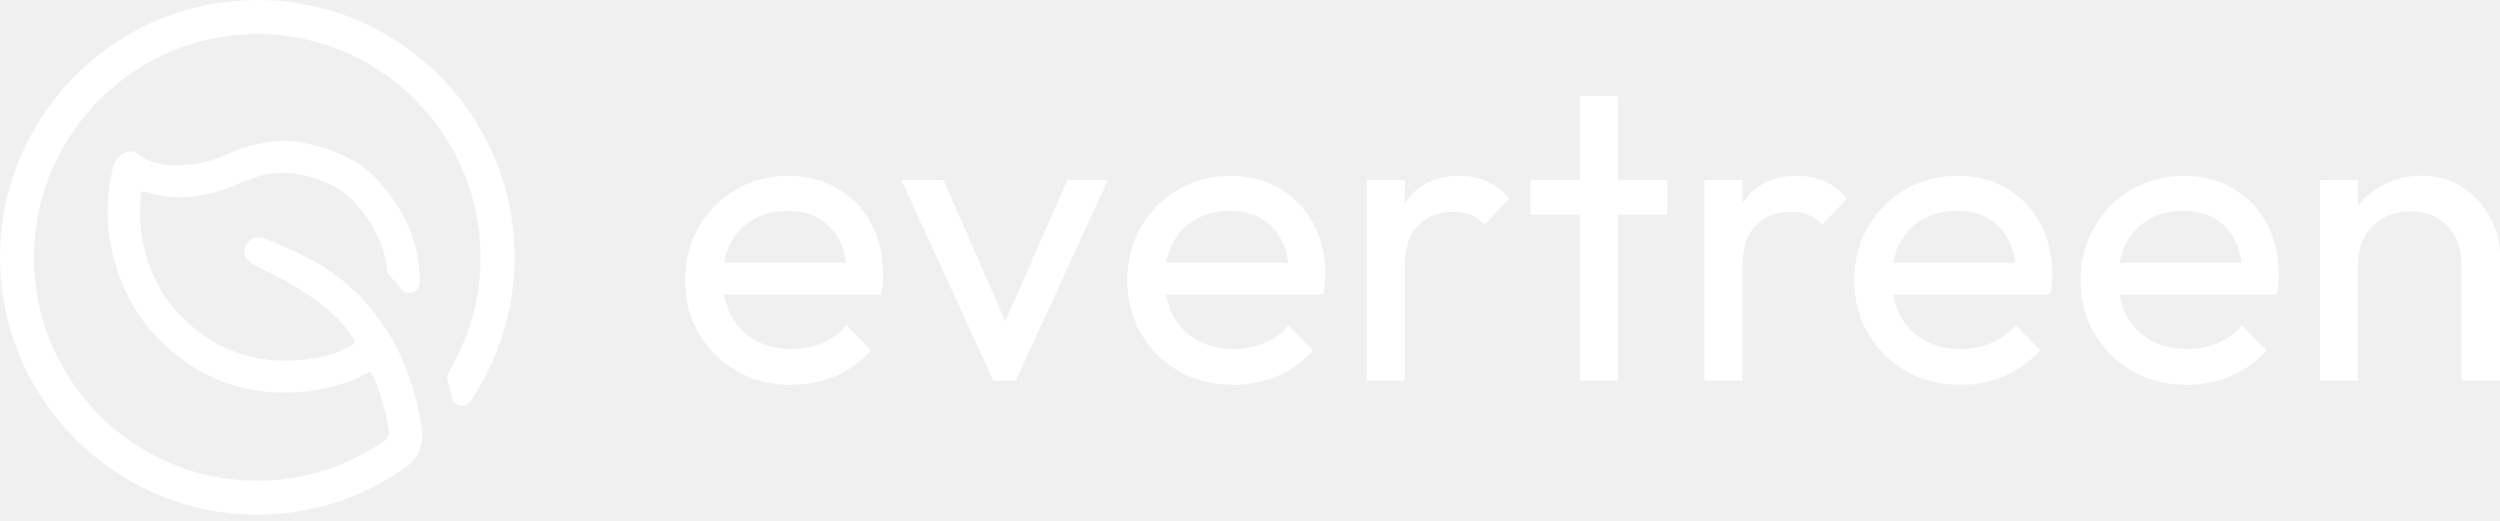
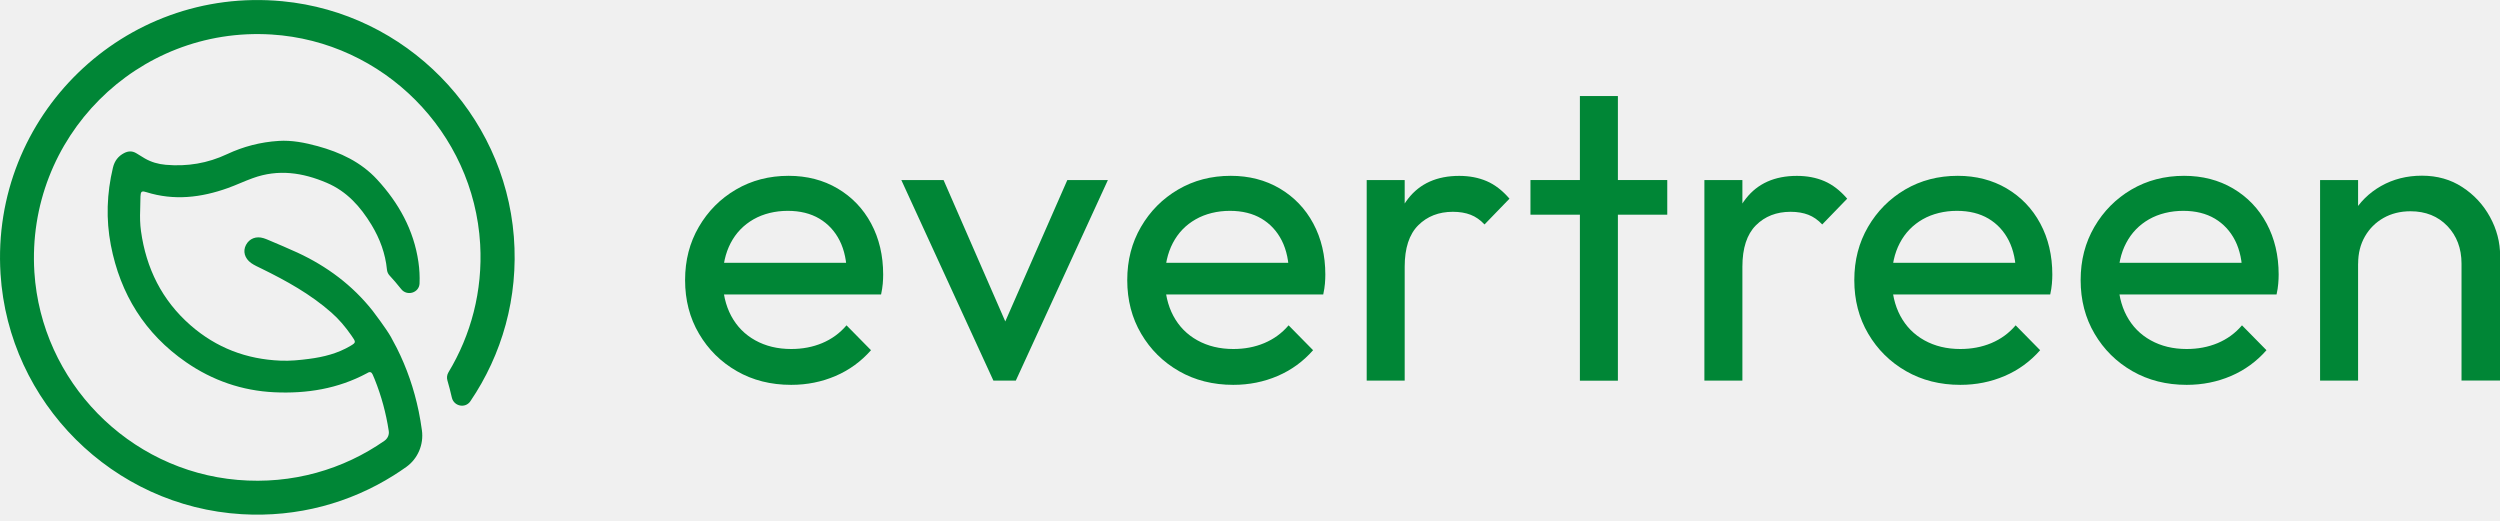
<svg xmlns="http://www.w3.org/2000/svg" width="168" height="35" viewBox="0 0 168 35" fill="none">
  <g clip-path="url(#clip0_1_2041)">
-     <path d="M53.161 25.862C51.801 25.862 50.585 25.555 49.514 24.94C48.443 24.325 47.597 23.489 46.974 22.427C46.35 21.369 46.038 20.167 46.038 18.825C46.038 17.482 46.345 16.307 46.96 15.249C47.575 14.192 48.406 13.351 49.46 12.736C50.508 12.122 51.688 11.815 52.994 11.815C54.223 11.815 55.322 12.099 56.284 12.664C57.247 13.234 58.002 14.016 58.54 15.019C59.078 16.022 59.349 17.166 59.349 18.454C59.349 18.644 59.34 18.847 59.322 19.064C59.304 19.281 59.263 19.525 59.209 19.787H47.828V17.659H57.844L56.908 18.481C56.908 17.573 56.745 16.804 56.425 16.167C56.104 15.534 55.647 15.042 55.064 14.694C54.477 14.345 53.767 14.169 52.935 14.169C52.104 14.169 51.299 14.359 50.635 14.739C49.975 15.118 49.46 15.647 49.102 16.33C48.745 17.012 48.565 17.817 48.565 18.743C48.565 19.67 48.755 20.515 49.134 21.225C49.514 21.934 50.052 22.481 50.752 22.87C51.453 23.259 52.257 23.453 53.166 23.453C53.921 23.453 54.617 23.322 55.254 23.055C55.887 22.788 56.434 22.395 56.886 21.862L58.531 23.534C57.866 24.289 57.075 24.868 56.149 25.265C55.222 25.663 54.228 25.862 53.17 25.862H53.161Z" fill="white" />
-     <path d="M66.757 25.578L60.569 12.1H63.408L68.375 23.48H66.73L71.724 12.1H74.45L68.262 25.578H66.757Z" fill="white" />
-     <path d="M82.874 25.862C81.514 25.862 80.298 25.555 79.227 24.94C78.156 24.325 77.31 23.489 76.687 22.427C76.063 21.369 75.751 20.167 75.751 18.825C75.751 17.482 76.058 16.307 76.673 15.249C77.288 14.192 78.119 13.351 79.172 12.736C80.221 12.122 81.401 11.815 82.707 11.815C83.936 11.815 85.035 12.099 85.997 12.664C86.96 13.234 87.715 14.016 88.253 15.019C88.79 16.022 89.062 17.166 89.062 18.454C89.062 18.644 89.053 18.847 89.035 19.064C89.016 19.281 88.98 19.525 88.922 19.787H77.541V17.659H87.557L86.621 18.481C86.621 17.573 86.458 16.804 86.137 16.167C85.817 15.534 85.36 15.042 84.777 14.694C84.189 14.345 83.48 14.169 82.648 14.169C81.817 14.169 81.012 14.359 80.348 14.739C79.683 15.118 79.172 15.647 78.815 16.33C78.458 17.012 78.278 17.817 78.278 18.743C78.278 19.67 78.467 20.515 78.847 21.225C79.227 21.934 79.764 22.481 80.465 22.87C81.166 23.259 81.97 23.453 82.879 23.453C83.633 23.453 84.329 23.322 84.962 23.055C85.595 22.788 86.142 22.395 86.594 21.862L88.239 23.534C87.575 24.289 86.784 24.868 85.857 25.265C84.931 25.663 83.936 25.862 82.879 25.862H82.874Z" fill="white" />
-     <path d="M91.842 25.578V12.1H94.395V25.578H91.842ZM94.395 17.916L93.433 17.465C93.433 15.742 93.831 14.373 94.626 13.351C95.421 12.33 96.565 11.819 98.061 11.819C98.743 11.819 99.358 11.937 99.905 12.172C100.452 12.407 100.963 12.8 101.437 13.351L99.76 15.083C99.476 14.78 99.164 14.563 98.825 14.432C98.486 14.301 98.088 14.233 97.632 14.233C96.687 14.233 95.91 14.536 95.304 15.141C94.698 15.747 94.395 16.674 94.395 17.921V17.916Z" fill="white" />
-     <path d="M102.847 14.427V12.099H112.04V14.427H102.847ZM106.169 25.577V6.454H108.722V25.582H106.169V25.577Z" fill="white" />
-     <path d="M114.535 25.578V12.1H117.089V25.578H114.535ZM117.089 17.916L116.126 17.465C116.126 15.742 116.524 14.373 117.319 13.351C118.115 12.33 119.258 11.819 120.754 11.819C121.437 11.819 122.052 11.937 122.598 12.172C123.145 12.407 123.656 12.8 124.131 13.351L122.454 15.083C122.169 14.78 121.857 14.563 121.518 14.432C121.179 14.301 120.781 14.233 120.325 14.233C119.38 14.233 118.603 14.536 117.997 15.141C117.392 15.747 117.089 16.674 117.089 17.921V17.916Z" fill="white" />
-     <path d="M131.733 25.862C130.372 25.862 129.156 25.555 128.085 24.94C127.014 24.325 126.169 23.489 125.545 22.427C124.921 21.369 124.609 20.167 124.609 18.825C124.609 17.482 124.917 16.307 125.531 15.249C126.146 14.192 126.978 13.351 128.026 12.736C129.075 12.122 130.255 11.815 131.561 11.815C132.79 11.815 133.888 12.099 134.851 12.664C135.814 13.234 136.569 14.016 137.107 15.019C137.644 16.022 137.916 17.166 137.916 18.454C137.916 18.644 137.907 18.847 137.888 19.064C137.87 19.281 137.834 19.525 137.775 19.787H126.395V17.659H136.41L135.475 18.481C135.475 17.573 135.312 16.804 134.991 16.167C134.67 15.534 134.214 15.042 133.631 14.694C133.043 14.345 132.334 14.169 131.502 14.169C130.67 14.169 129.866 14.359 129.201 14.739C128.542 15.118 128.026 15.647 127.669 16.33C127.308 17.012 127.131 17.817 127.131 18.743C127.131 19.67 127.321 20.515 127.701 21.225C128.081 21.934 128.618 22.481 129.319 22.87C130.02 23.259 130.824 23.453 131.733 23.453C132.487 23.453 133.183 23.322 133.821 23.055C134.453 22.788 135 22.395 135.452 21.862L137.097 23.534C136.433 24.289 135.642 24.868 134.716 25.265C133.789 25.663 132.795 25.862 131.737 25.862H131.733Z" fill="white" />
-     <path d="M146.942 25.862C145.582 25.862 144.366 25.555 143.295 24.94C142.224 24.325 141.379 23.489 140.755 22.427C140.131 21.369 139.819 20.167 139.819 18.825C139.819 17.482 140.127 16.307 140.741 15.249C141.356 14.192 142.188 13.351 143.236 12.736C144.285 12.122 145.465 11.815 146.771 11.815C148 11.815 149.098 12.099 150.061 12.664C151.024 13.234 151.779 14.016 152.317 15.019C152.854 16.022 153.126 17.166 153.126 18.454C153.126 18.644 153.117 18.847 153.098 19.064C153.08 19.281 153.044 19.525 152.985 19.787H141.605V17.659H151.62L150.685 18.481C150.685 17.573 150.522 16.804 150.201 16.167C149.88 15.534 149.424 15.042 148.841 14.694C148.253 14.345 147.544 14.169 146.712 14.169C145.88 14.169 145.076 14.359 144.411 14.739C143.752 15.118 143.236 15.647 142.879 16.33C142.518 17.012 142.341 17.817 142.341 18.743C142.341 19.67 142.531 20.515 142.911 21.225C143.291 21.934 143.828 22.481 144.529 22.87C145.229 23.259 146.034 23.453 146.942 23.453C147.697 23.453 148.393 23.322 149.031 23.055C149.663 22.788 150.21 22.395 150.662 21.862L152.307 23.534C151.643 24.289 150.852 24.868 149.926 25.265C148.999 25.663 148.005 25.862 146.947 25.862H146.942Z" fill="white" />
-     <path d="M155.909 25.577V12.099H158.463V25.577H155.909ZM165.414 25.577V17.718C165.414 16.696 165.098 15.855 164.465 15.191C163.832 14.531 163.005 14.197 161.984 14.197C161.301 14.197 160.696 14.35 160.167 14.649C159.638 14.951 159.222 15.367 158.919 15.896C158.617 16.425 158.467 17.03 158.467 17.713L157.419 17.116C157.419 16.095 157.645 15.187 158.101 14.391C158.553 13.595 159.191 12.967 160.004 12.502C160.818 12.041 161.735 11.806 162.757 11.806C163.778 11.806 164.682 12.059 165.468 12.574C166.255 13.085 166.874 13.754 167.326 14.576C167.778 15.399 168.009 16.276 168.009 17.202V25.573H165.428L165.414 25.577Z" fill="white" />
-     <path d="M18.97 0.082C8.312 -0.93 -0.633 7.806 0.036 18.405C0.579 27.061 7.593 34.044 16.249 34.554C20.005 34.776 23.526 33.79 26.454 31.946C26.744 31.766 27.024 31.576 27.299 31.381C28.081 30.825 28.484 29.867 28.353 28.918C28.294 28.484 28.221 28.059 28.136 27.639C27.824 26.129 27.331 24.71 26.667 23.39C26.536 23.133 26.4 22.88 26.26 22.627C25.925 22.044 25.107 20.968 25.04 20.882C23.679 19.164 21.971 17.894 19.991 16.977C19.358 16.683 18.707 16.416 18.066 16.141C17.948 16.091 17.831 16.041 17.709 16.005C17.211 15.851 16.759 16.028 16.529 16.462C16.307 16.887 16.439 17.357 16.872 17.673C17.094 17.831 17.342 17.935 17.587 18.057C19.245 18.871 20.863 19.766 22.265 21C22.78 21.451 23.223 21.98 23.611 22.541C23.923 22.988 23.941 23.011 23.562 23.237C22.698 23.752 21.745 23.992 20.759 24.118C20.131 24.2 19.498 24.263 18.857 24.236C16.561 24.145 14.54 23.372 12.809 21.863C10.879 20.177 9.822 18.03 9.474 15.526C9.41 15.065 9.401 14.595 9.419 14.129C9.469 12.963 9.333 12.755 9.84 12.914C11.697 13.497 13.514 13.28 15.309 12.638C15.878 12.434 16.425 12.172 16.994 11.969C18.694 11.35 20.339 11.594 21.957 12.285C23.308 12.859 24.221 13.885 24.963 15.106C25.537 16.055 25.898 17.049 26.002 18.111C26.016 18.261 26.075 18.405 26.179 18.514C26.405 18.758 26.671 19.061 26.96 19.427C27.349 19.924 28.167 19.68 28.194 19.051C28.212 18.577 28.19 18.093 28.118 17.605C27.806 15.454 26.793 13.637 25.338 12.059C24.258 10.889 22.866 10.238 21.352 9.822C20.488 9.587 19.611 9.411 18.716 9.47C17.514 9.546 16.357 9.845 15.268 10.355C13.953 10.975 12.583 11.201 11.137 11.074C10.635 11.029 10.17 10.898 9.736 10.649C9.541 10.536 9.351 10.419 9.166 10.301C8.895 10.134 8.624 10.143 8.348 10.283C7.941 10.491 7.697 10.816 7.589 11.268C7.177 12.995 7.114 14.73 7.449 16.475C8.086 19.766 9.731 22.419 12.497 24.335C14.278 25.569 16.267 26.256 18.427 26.36C20.601 26.464 22.707 26.129 24.66 25.081C24.674 25.072 24.687 25.067 24.701 25.058C24.859 24.959 24.972 25.004 25.044 25.171C25.089 25.275 25.13 25.375 25.175 25.479C25.632 26.613 25.944 27.775 26.124 28.959C26.165 29.212 26.052 29.465 25.844 29.614C23.083 31.544 19.643 32.566 15.964 32.249C8.628 31.621 2.78 25.632 2.31 18.288C1.745 9.239 9.216 1.759 18.246 2.319C25.767 2.789 31.833 8.886 32.267 16.407C32.447 19.567 31.643 22.523 30.138 25.017C30.038 25.185 30.011 25.379 30.066 25.564C30.174 25.935 30.273 26.319 30.364 26.717C30.5 27.305 31.268 27.463 31.607 26.966C33.722 23.851 34.852 20.014 34.531 15.906C33.876 7.598 27.268 0.868 18.97 0.082Z" fill="white" />
+     <path d="M53.161 25.862C51.801 25.862 50.585 25.555 49.514 24.94C48.443 24.325 47.597 23.489 46.974 22.427C46.35 21.369 46.038 20.167 46.038 18.825C46.038 17.482 46.345 16.307 46.96 15.249C47.575 14.192 48.406 13.351 49.46 12.736C50.508 12.122 51.688 11.815 52.994 11.815C54.223 11.815 55.322 12.099 56.284 12.664C57.247 13.234 58.002 14.016 58.54 15.019C59.078 16.022 59.349 17.166 59.349 18.454C59.349 18.644 59.34 18.847 59.322 19.064C59.304 19.281 59.263 19.525 59.209 19.787H47.828V17.659H57.844L56.908 18.481C56.908 17.573 56.745 16.804 56.425 16.167C56.104 15.534 55.647 15.042 55.064 14.694C54.477 14.345 53.767 14.169 52.935 14.169C52.104 14.169 51.299 14.359 50.635 14.739C49.975 15.118 49.46 15.647 49.102 16.33C48.745 17.012 48.565 17.817 48.565 18.743C48.565 19.67 48.755 20.515 49.134 21.225C49.514 21.934 50.052 22.481 50.752 22.87C51.453 23.259 52.257 23.453 53.166 23.453C53.921 23.453 54.617 23.322 55.254 23.055C55.887 22.788 56.434 22.395 56.886 21.862L58.531 23.534C57.866 24.289 57.075 24.868 56.149 25.265C55.222 25.663 54.228 25.862 53.17 25.862H53.161Z" fill="#008636" />
+     <path d="M66.757 25.578L60.569 12.1H63.408L68.375 23.48H66.73L71.724 12.1H74.45L68.262 25.578H66.757Z" fill="#008636" />
+     <path d="M82.874 25.862C81.514 25.862 80.298 25.555 79.227 24.94C78.156 24.325 77.31 23.489 76.687 22.427C76.063 21.369 75.751 20.167 75.751 18.825C75.751 17.482 76.058 16.307 76.673 15.249C77.288 14.192 78.119 13.351 79.172 12.736C80.221 12.122 81.401 11.815 82.707 11.815C83.936 11.815 85.035 12.099 85.997 12.664C86.96 13.234 87.715 14.016 88.253 15.019C88.79 16.022 89.062 17.166 89.062 18.454C89.062 18.644 89.053 18.847 89.035 19.064C89.016 19.281 88.98 19.525 88.922 19.787H77.541V17.659H87.557L86.621 18.481C86.621 17.573 86.458 16.804 86.137 16.167C85.817 15.534 85.36 15.042 84.777 14.694C84.189 14.345 83.48 14.169 82.648 14.169C81.817 14.169 81.012 14.359 80.348 14.739C79.683 15.118 79.172 15.647 78.815 16.33C78.458 17.012 78.278 17.817 78.278 18.743C78.278 19.67 78.467 20.515 78.847 21.225C79.227 21.934 79.764 22.481 80.465 22.87C81.166 23.259 81.97 23.453 82.879 23.453C83.633 23.453 84.329 23.322 84.962 23.055C85.595 22.788 86.142 22.395 86.594 21.862L88.239 23.534C87.575 24.289 86.784 24.868 85.857 25.265C84.931 25.663 83.936 25.862 82.879 25.862H82.874Z" fill="#008636" />
+     <path d="M91.842 25.578V12.1H94.395V25.578H91.842ZM94.395 17.916L93.433 17.465C93.433 15.742 93.831 14.373 94.626 13.351C95.421 12.33 96.565 11.819 98.061 11.819C98.743 11.819 99.358 11.937 99.905 12.172C100.452 12.407 100.963 12.8 101.437 13.351L99.76 15.083C99.476 14.78 99.164 14.563 98.825 14.432C98.486 14.301 98.088 14.233 97.632 14.233C96.687 14.233 95.91 14.536 95.304 15.141C94.698 15.747 94.395 16.674 94.395 17.921V17.916Z" fill="#008636" />
+     <path d="M102.847 14.427V12.099H112.04V14.427H102.847ZM106.169 25.577V6.454H108.722V25.582H106.169V25.577Z" fill="#008636" />
+     <path d="M114.535 25.578V12.1H117.089V25.578H114.535ZM117.089 17.916L116.126 17.465C116.126 15.742 116.524 14.373 117.319 13.351C118.115 12.33 119.258 11.819 120.754 11.819C121.437 11.819 122.052 11.937 122.598 12.172C123.145 12.407 123.656 12.8 124.131 13.351L122.454 15.083C122.169 14.78 121.857 14.563 121.518 14.432C121.179 14.301 120.781 14.233 120.325 14.233C119.38 14.233 118.603 14.536 117.997 15.141C117.392 15.747 117.089 16.674 117.089 17.921V17.916Z" fill="#008636" />
+     <path d="M131.733 25.862C130.372 25.862 129.156 25.555 128.085 24.94C127.014 24.325 126.169 23.489 125.545 22.427C124.921 21.369 124.609 20.167 124.609 18.825C124.609 17.482 124.917 16.307 125.531 15.249C126.146 14.192 126.978 13.351 128.026 12.736C129.075 12.122 130.255 11.815 131.561 11.815C132.79 11.815 133.888 12.099 134.851 12.664C135.814 13.234 136.569 14.016 137.107 15.019C137.644 16.022 137.916 17.166 137.916 18.454C137.916 18.644 137.907 18.847 137.888 19.064C137.87 19.281 137.834 19.525 137.775 19.787H126.395V17.659H136.41L135.475 18.481C135.475 17.573 135.312 16.804 134.991 16.167C134.67 15.534 134.214 15.042 133.631 14.694C133.043 14.345 132.334 14.169 131.502 14.169C130.67 14.169 129.866 14.359 129.201 14.739C128.542 15.118 128.026 15.647 127.669 16.33C127.308 17.012 127.131 17.817 127.131 18.743C127.131 19.67 127.321 20.515 127.701 21.225C128.081 21.934 128.618 22.481 129.319 22.87C130.02 23.259 130.824 23.453 131.733 23.453C132.487 23.453 133.183 23.322 133.821 23.055C134.453 22.788 135 22.395 135.452 21.862L137.097 23.534C136.433 24.289 135.642 24.868 134.716 25.265C133.789 25.663 132.795 25.862 131.737 25.862H131.733Z" fill="#008636" />
+     <path d="M146.942 25.862C145.582 25.862 144.366 25.555 143.295 24.94C142.224 24.325 141.379 23.489 140.755 22.427C140.131 21.369 139.819 20.167 139.819 18.825C139.819 17.482 140.127 16.307 140.741 15.249C141.356 14.192 142.188 13.351 143.236 12.736C144.285 12.122 145.465 11.815 146.771 11.815C148 11.815 149.098 12.099 150.061 12.664C151.024 13.234 151.779 14.016 152.317 15.019C152.854 16.022 153.126 17.166 153.126 18.454C153.126 18.644 153.117 18.847 153.098 19.064C153.08 19.281 153.044 19.525 152.985 19.787H141.605V17.659H151.62L150.685 18.481C150.685 17.573 150.522 16.804 150.201 16.167C149.88 15.534 149.424 15.042 148.841 14.694C148.253 14.345 147.544 14.169 146.712 14.169C145.88 14.169 145.076 14.359 144.411 14.739C143.752 15.118 143.236 15.647 142.879 16.33C142.518 17.012 142.341 17.817 142.341 18.743C142.341 19.67 142.531 20.515 142.911 21.225C143.291 21.934 143.828 22.481 144.529 22.87C145.229 23.259 146.034 23.453 146.942 23.453C147.697 23.453 148.393 23.322 149.031 23.055C149.663 22.788 150.21 22.395 150.662 21.862L152.307 23.534C151.643 24.289 150.852 24.868 149.926 25.265C148.999 25.663 148.005 25.862 146.947 25.862H146.942Z" fill="#008636" />
+     <path d="M155.909 25.577V12.099H158.463V25.577H155.909ZM165.414 25.577V17.718C165.414 16.696 165.098 15.855 164.465 15.191C163.832 14.531 163.005 14.197 161.984 14.197C161.301 14.197 160.696 14.35 160.167 14.649C159.638 14.951 159.222 15.367 158.919 15.896C158.617 16.425 158.467 17.03 158.467 17.713L157.419 17.116C157.419 16.095 157.645 15.187 158.101 14.391C158.553 13.595 159.191 12.967 160.004 12.502C160.818 12.041 161.735 11.806 162.757 11.806C163.778 11.806 164.682 12.059 165.468 12.574C166.255 13.085 166.874 13.754 167.326 14.576C167.778 15.399 168.009 16.276 168.009 17.202V25.573H165.428L165.414 25.577Z" fill="#008636" />
+     <path d="M18.97 0.082C8.312 -0.93 -0.633 7.806 0.036 18.405C0.579 27.061 7.593 34.044 16.249 34.554C20.005 34.776 23.526 33.79 26.454 31.946C26.744 31.766 27.024 31.576 27.299 31.381C28.081 30.825 28.484 29.867 28.353 28.918C28.294 28.484 28.221 28.059 28.136 27.639C27.824 26.129 27.331 24.71 26.667 23.39C26.536 23.133 26.4 22.88 26.26 22.627C25.925 22.044 25.107 20.968 25.04 20.882C23.679 19.164 21.971 17.894 19.991 16.977C19.358 16.683 18.707 16.416 18.066 16.141C17.948 16.091 17.831 16.041 17.709 16.005C17.211 15.851 16.759 16.028 16.529 16.462C16.307 16.887 16.439 17.357 16.872 17.673C17.094 17.831 17.342 17.935 17.587 18.057C19.245 18.871 20.863 19.766 22.265 21C22.78 21.451 23.223 21.98 23.611 22.541C23.923 22.988 23.941 23.011 23.562 23.237C22.698 23.752 21.745 23.992 20.759 24.118C20.131 24.2 19.498 24.263 18.857 24.236C16.561 24.145 14.54 23.372 12.809 21.863C10.879 20.177 9.822 18.03 9.474 15.526C9.41 15.065 9.401 14.595 9.419 14.129C9.469 12.963 9.333 12.755 9.84 12.914C11.697 13.497 13.514 13.28 15.309 12.638C15.878 12.434 16.425 12.172 16.994 11.969C18.694 11.35 20.339 11.594 21.957 12.285C23.308 12.859 24.221 13.885 24.963 15.106C25.537 16.055 25.898 17.049 26.002 18.111C26.016 18.261 26.075 18.405 26.179 18.514C26.405 18.758 26.671 19.061 26.96 19.427C27.349 19.924 28.167 19.68 28.194 19.051C28.212 18.577 28.19 18.093 28.118 17.605C27.806 15.454 26.793 13.637 25.338 12.059C24.258 10.889 22.866 10.238 21.352 9.822C20.488 9.587 19.611 9.411 18.716 9.47C17.514 9.546 16.357 9.845 15.268 10.355C13.953 10.975 12.583 11.201 11.137 11.074C10.635 11.029 10.17 10.898 9.736 10.649C9.541 10.536 9.351 10.419 9.166 10.301C8.895 10.134 8.624 10.143 8.348 10.283C7.941 10.491 7.697 10.816 7.589 11.268C7.177 12.995 7.114 14.73 7.449 16.475C8.086 19.766 9.731 22.419 12.497 24.335C14.278 25.569 16.267 26.256 18.427 26.36C20.601 26.464 22.707 26.129 24.66 25.081C24.674 25.072 24.687 25.067 24.701 25.058C24.859 24.959 24.972 25.004 25.044 25.171C25.089 25.275 25.13 25.375 25.175 25.479C25.632 26.613 25.944 27.775 26.124 28.959C26.165 29.212 26.052 29.465 25.844 29.614C23.083 31.544 19.643 32.566 15.964 32.249C8.628 31.621 2.78 25.632 2.31 18.288C1.745 9.239 9.216 1.759 18.246 2.319C25.767 2.789 31.833 8.886 32.267 16.407C32.447 19.567 31.643 22.523 30.138 25.017C30.038 25.185 30.011 25.379 30.066 25.564C30.174 25.935 30.273 26.319 30.364 26.717C30.5 27.305 31.268 27.463 31.607 26.966C33.722 23.851 34.852 20.014 34.531 15.906C33.876 7.598 27.268 0.868 18.97 0.082Z" fill="#008636" />
  </g>
  <defs>
    <clipPath id="clip0_1_2041">
-       <rect width="168" height="34.585" fill="white" />
+       <rect width="168" height="34.585" fill="#008636" />
    </clipPath>
  </defs>
</svg>
